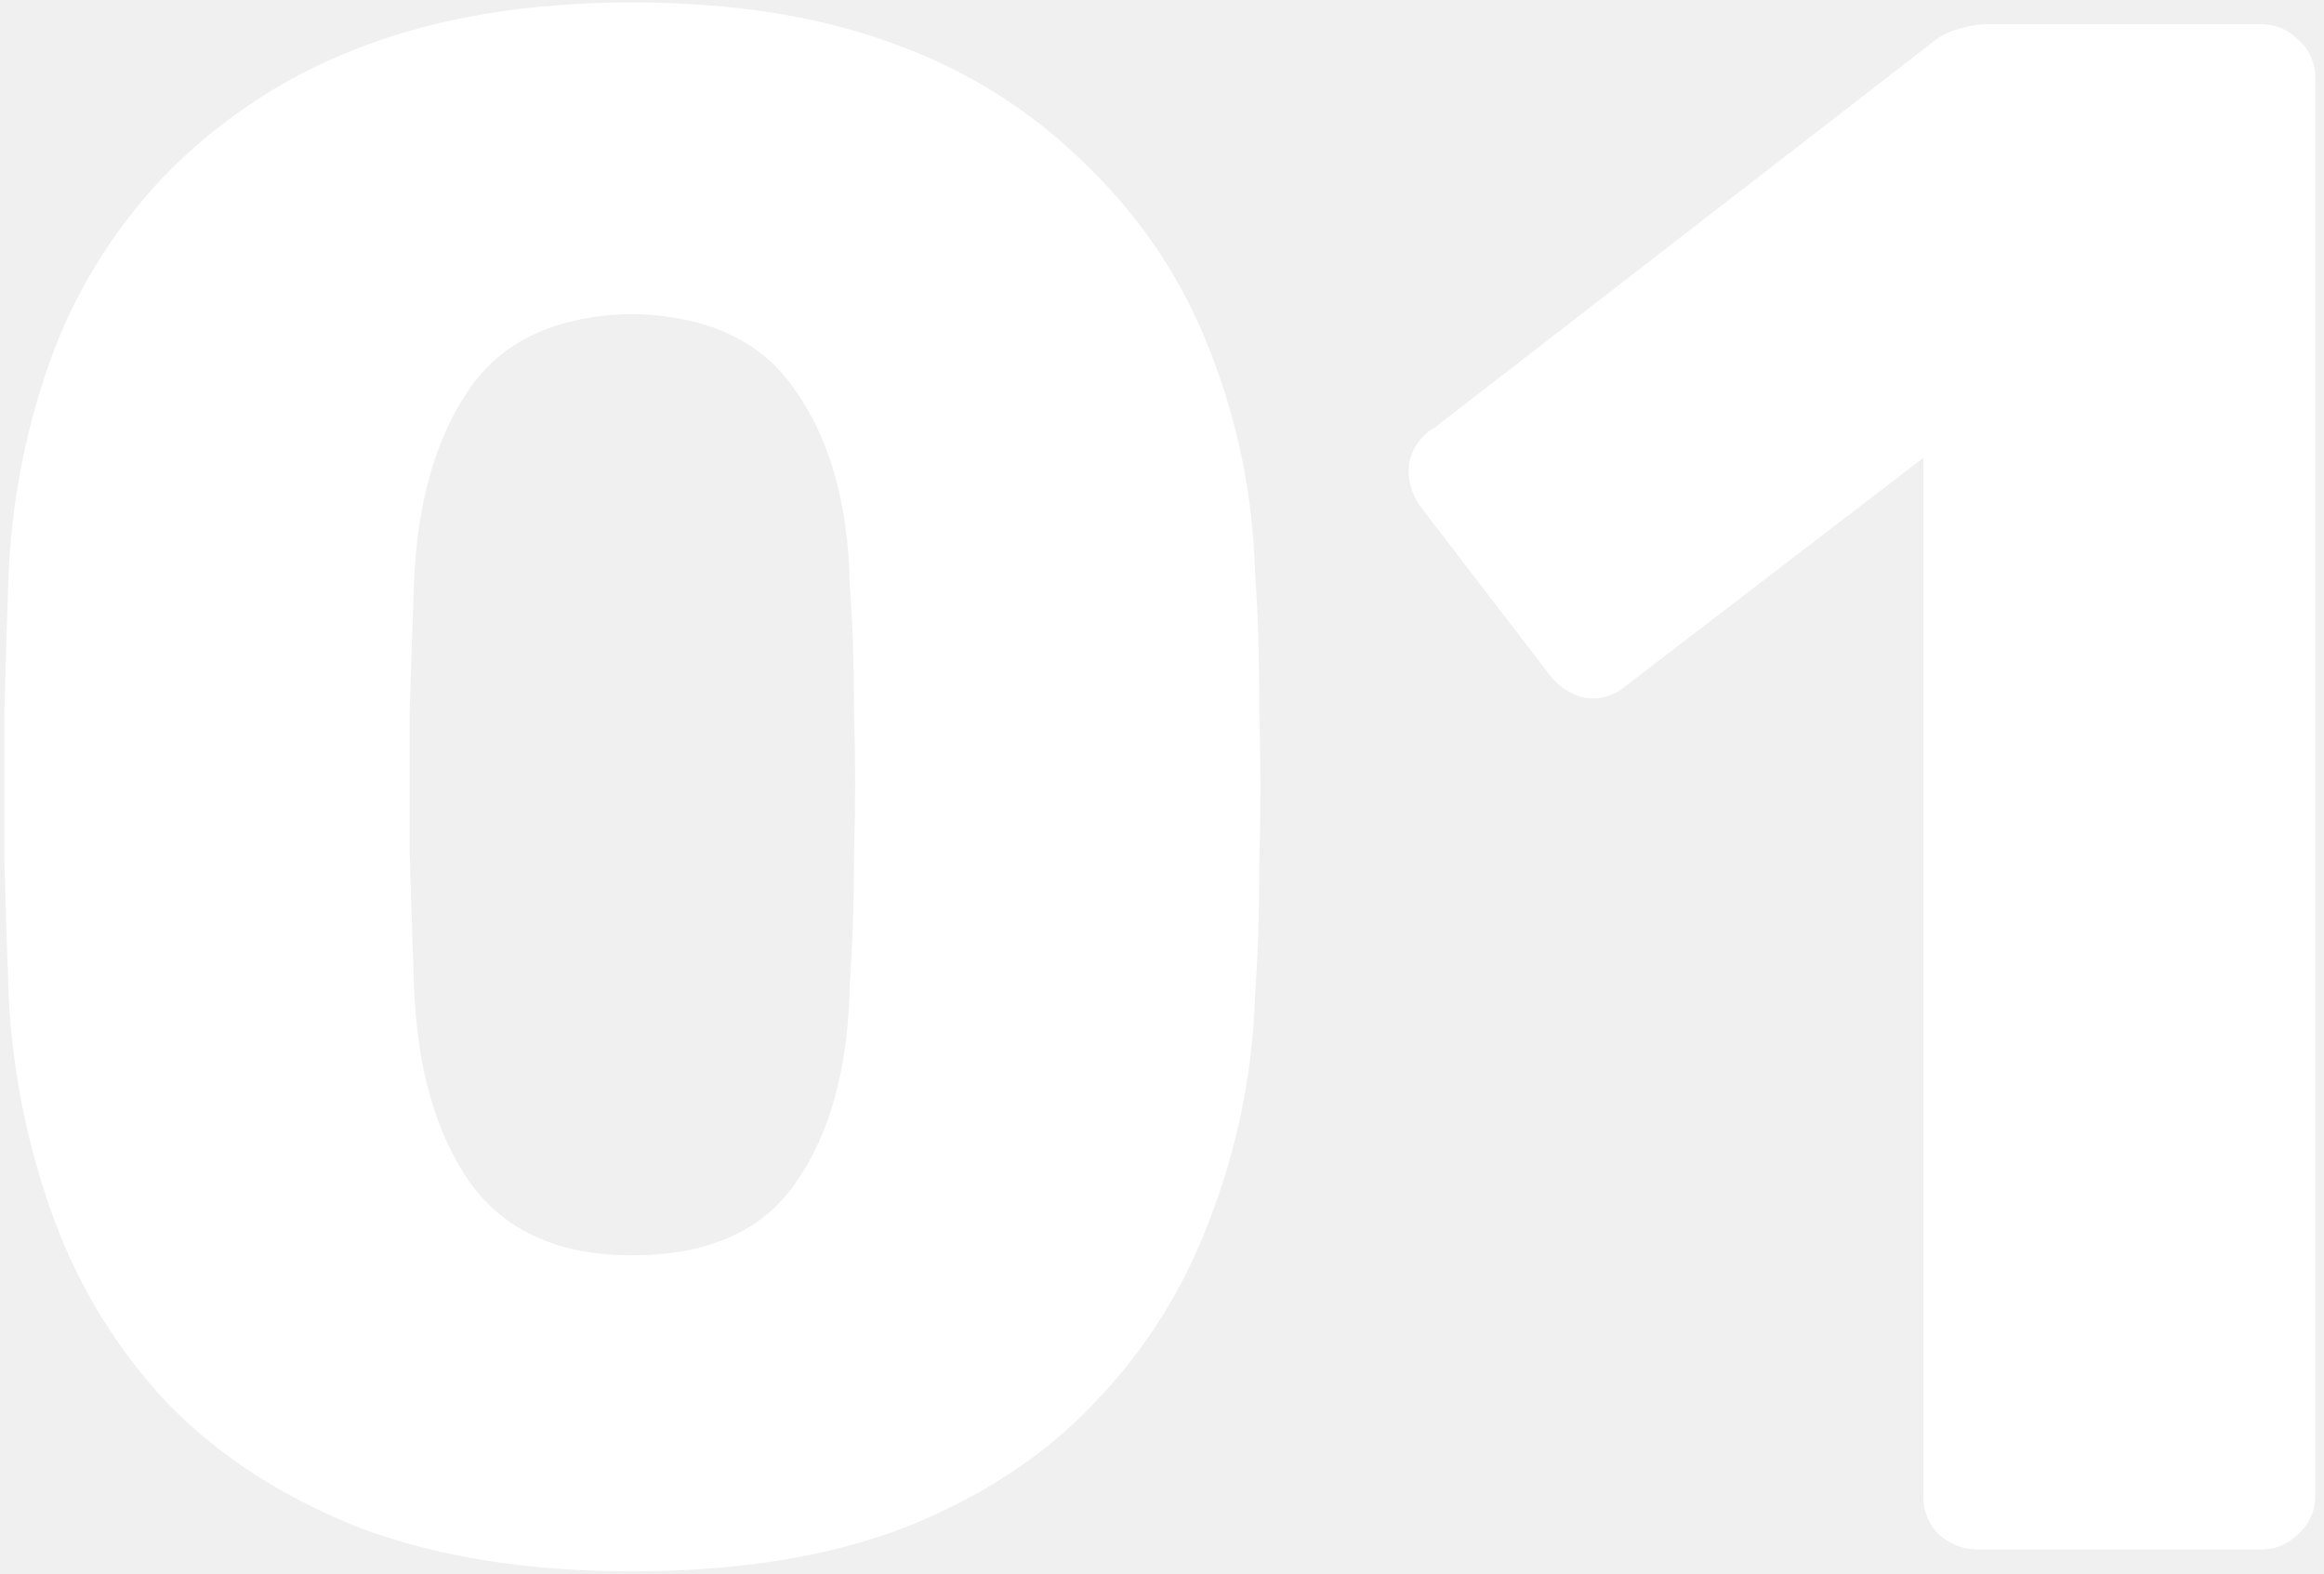
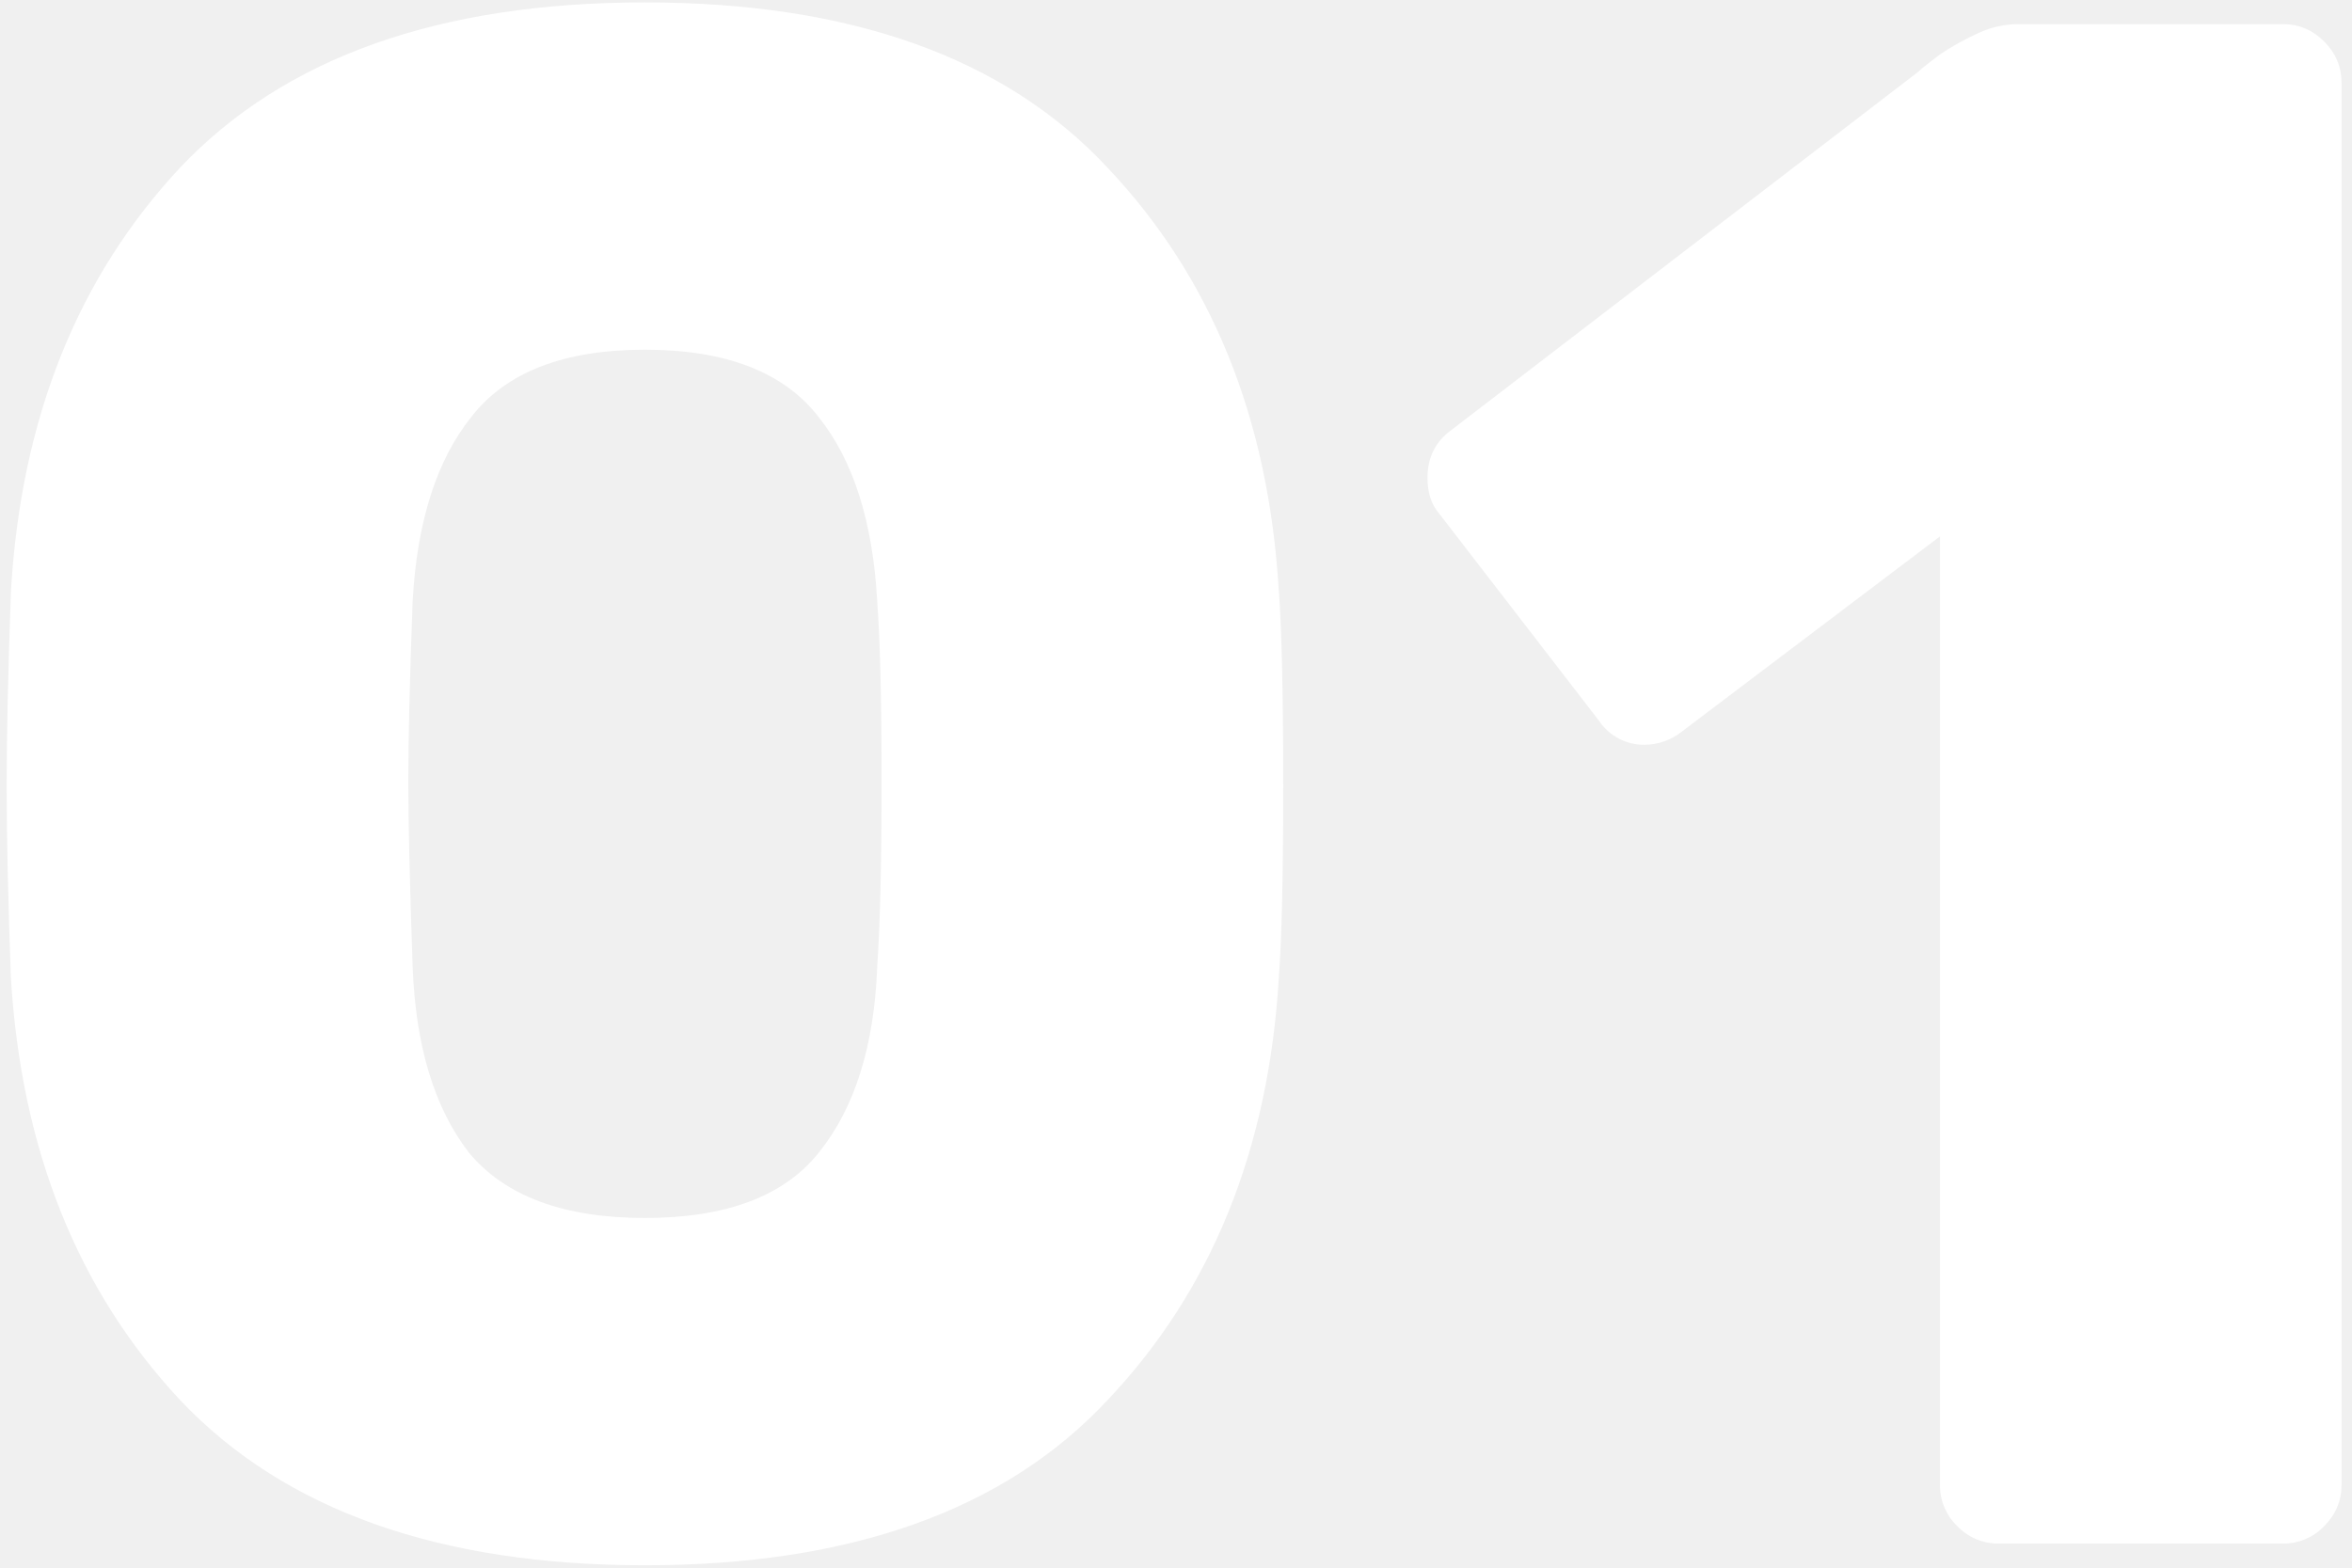
- <svg xmlns="http://www.w3.org/2000/svg" width="192" height="130" fill="none">
-   <path d="M52.2 129.8c-8.64 0-16.14-1.2-22.5-3.6-6.36-2.52-11.64-5.94-15.84-10.26a44.54 44.54 0 0 1-9.36-15.12A62.13 62.13 0 0 1 .72 82.28C.6 79.04.48 75.38.36 71.3V58.7c.12-4.32.24-8.16.36-11.52A60.2 60.2 0 0 1 4.5 28.82a43.5 43.5 0 0 1 9.72-14.94A44.8 44.8 0 0 1 30.06 3.8C36.42 1.4 43.8.2 52.2.2c8.52 0 15.9 1.2 22.14 3.6A43 43 0 0 1 90 13.88a42.27 42.27 0 0 1 9.9 14.94 53.82 53.82 0 0 1 3.78 18.36c.24 3.36.36 7.2.36 11.52.12 4.2.12 8.4 0 12.6 0 4.08-.12 7.74-.36 10.98a55.46 55.46 0 0 1-3.78 18.54 43.2 43.2 0 0 1-9.54 15.12c-4.08 4.32-9.3 7.74-15.66 10.26-6.24 2.4-13.74 3.6-22.5 3.6Zm0-26.1c6.24 0 10.74-1.98 13.5-5.94 2.88-4.08 4.38-9.54 4.5-16.38.24-3.48.36-7.14.36-10.98.12-3.84.12-7.68 0-11.52 0-3.84-.12-7.38-.36-10.62-.12-6.6-1.62-11.94-4.5-16.02-2.76-4.08-7.26-6.18-13.5-6.3-6.24.12-10.74 2.22-13.5 6.3s-4.26 9.42-4.5 16.02c-.12 3.24-.24 6.78-.36 10.62V70.4l.36 10.98c.24 6.84 1.8 12.3 4.68 16.38 2.88 3.96 7.32 5.94 13.32 5.94ZM163.4 128a4.8 4.8 0 0 1-3.24-1.26 4.39 4.39 0 0 1-1.26-3.24V37.82l-24.66 18.9a4.08 4.08 0 0 1-3.42.9 5.06 5.06 0 0 1-2.88-1.98L117.3 41.78a5.1 5.1 0 0 1-.9-3.42 4.35 4.35 0 0 1 2.16-3.06l41.4-32.04a5.68 5.68 0 0 1 1.98-.9c.72-.24 1.5-.36 2.34-.36h22.5c1.2 0 2.22.42 3.06 1.26a4.1 4.1 0 0 1 1.44 3.24v117a4.1 4.1 0 0 1-1.44 3.24 4.17 4.17 0 0 1-3.06 1.26h-23.4Z" fill="#fff" />
+ <svg xmlns="http://www.w3.org/2000/svg" width="195" height="130" viewBox="0 0 195 130" fill="none">
+   <path d="M106.03 48.98c.24 3.36.36 8.76.36 16.2 0 7.32-.12 12.6-.36 15.84-.84 14.28-5.58 25.98-14.22 35.1-8.52 9.12-21.3 13.68-38.34 13.68-17.04 0-29.88-4.56-38.52-13.68C6.43 107 1.75 95.3.9 81.02.67 74.54.55 69.26.55 65.18s.12-9.48.36-16.2C1.75 34.7 6.43 23 14.95 13.88 23.59 4.76 36.43.2 53.47.2 70.5.2 83.29 4.76 91.8 13.88c8.64 9.12 13.38 20.82 14.22 35.1Zm-33.3.9c-.36-6.6-1.98-11.7-4.86-15.3-2.88-3.72-7.68-5.58-14.4-5.58-6.72 0-11.52 1.86-14.4 5.58-2.88 3.6-4.5 8.7-4.86 15.3-.24 6.48-.36 11.46-.36 14.94 0 3.24.12 8.34.36 15.3.24 6.6 1.8 11.76 4.68 15.48 3 3.6 7.86 5.4 14.58 5.4s11.52-1.8 14.4-5.4c3-3.72 4.62-8.88 4.86-15.48.24-3.48.36-8.58.36-15.3 0-6.72-.12-11.7-.36-14.94Zm46.52-7.38c-.6-.72-.9-1.68-.9-2.88 0-1.68.66-3 1.98-3.96l38.7-29.7c.24-.24.84-.72 1.8-1.44a21.85 21.85 0 0 1 3.24-1.8 7.92 7.92 0 0 1 3.24-.72h21.96c1.32 0 2.46.48 3.42 1.44s1.44 2.1 1.44 3.42v116.28c0 1.32-.48 2.46-1.44 3.42a4.67 4.67 0 0 1-3.42 1.44H165.7a4.67 4.67 0 0 1-3.42-1.44 4.67 4.67 0 0 1-1.44-3.42V44.48l-21.42 16.2a5.01 5.01 0 0 1-3.06 1.08 4.46 4.46 0 0 1-3.78-1.98L119.25 42.5Z" fill="#fff" />
</svg>
